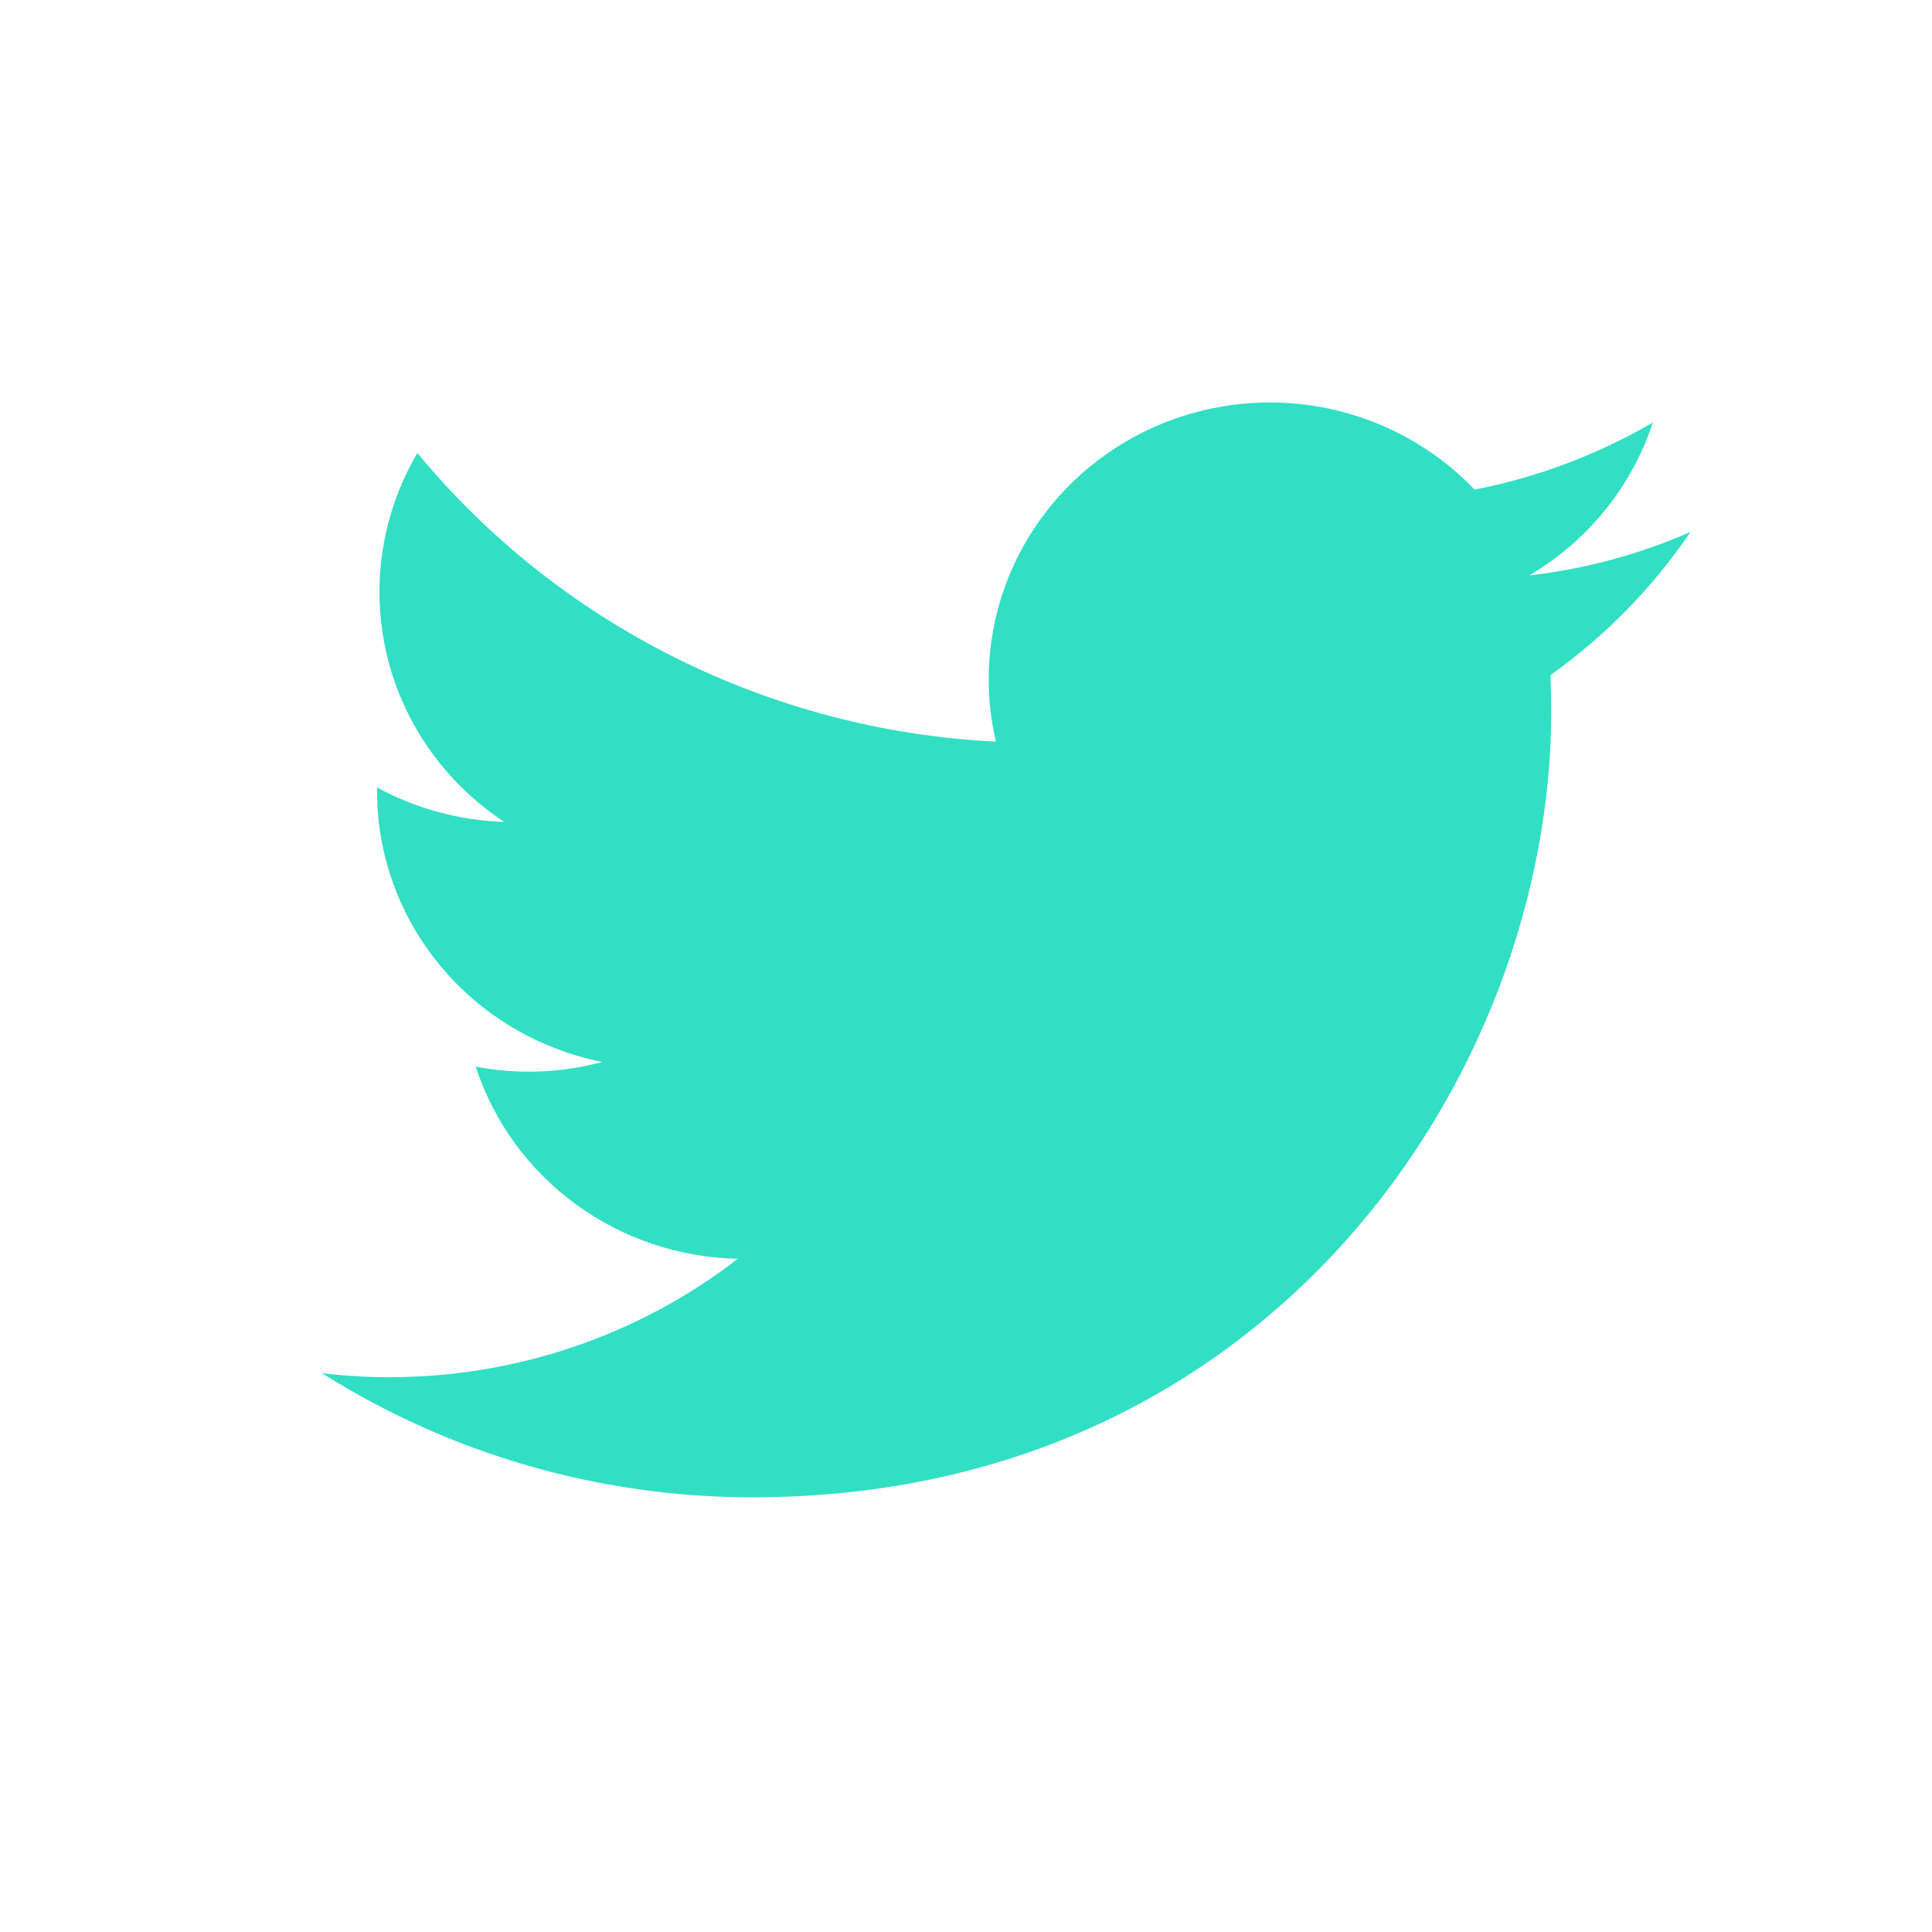
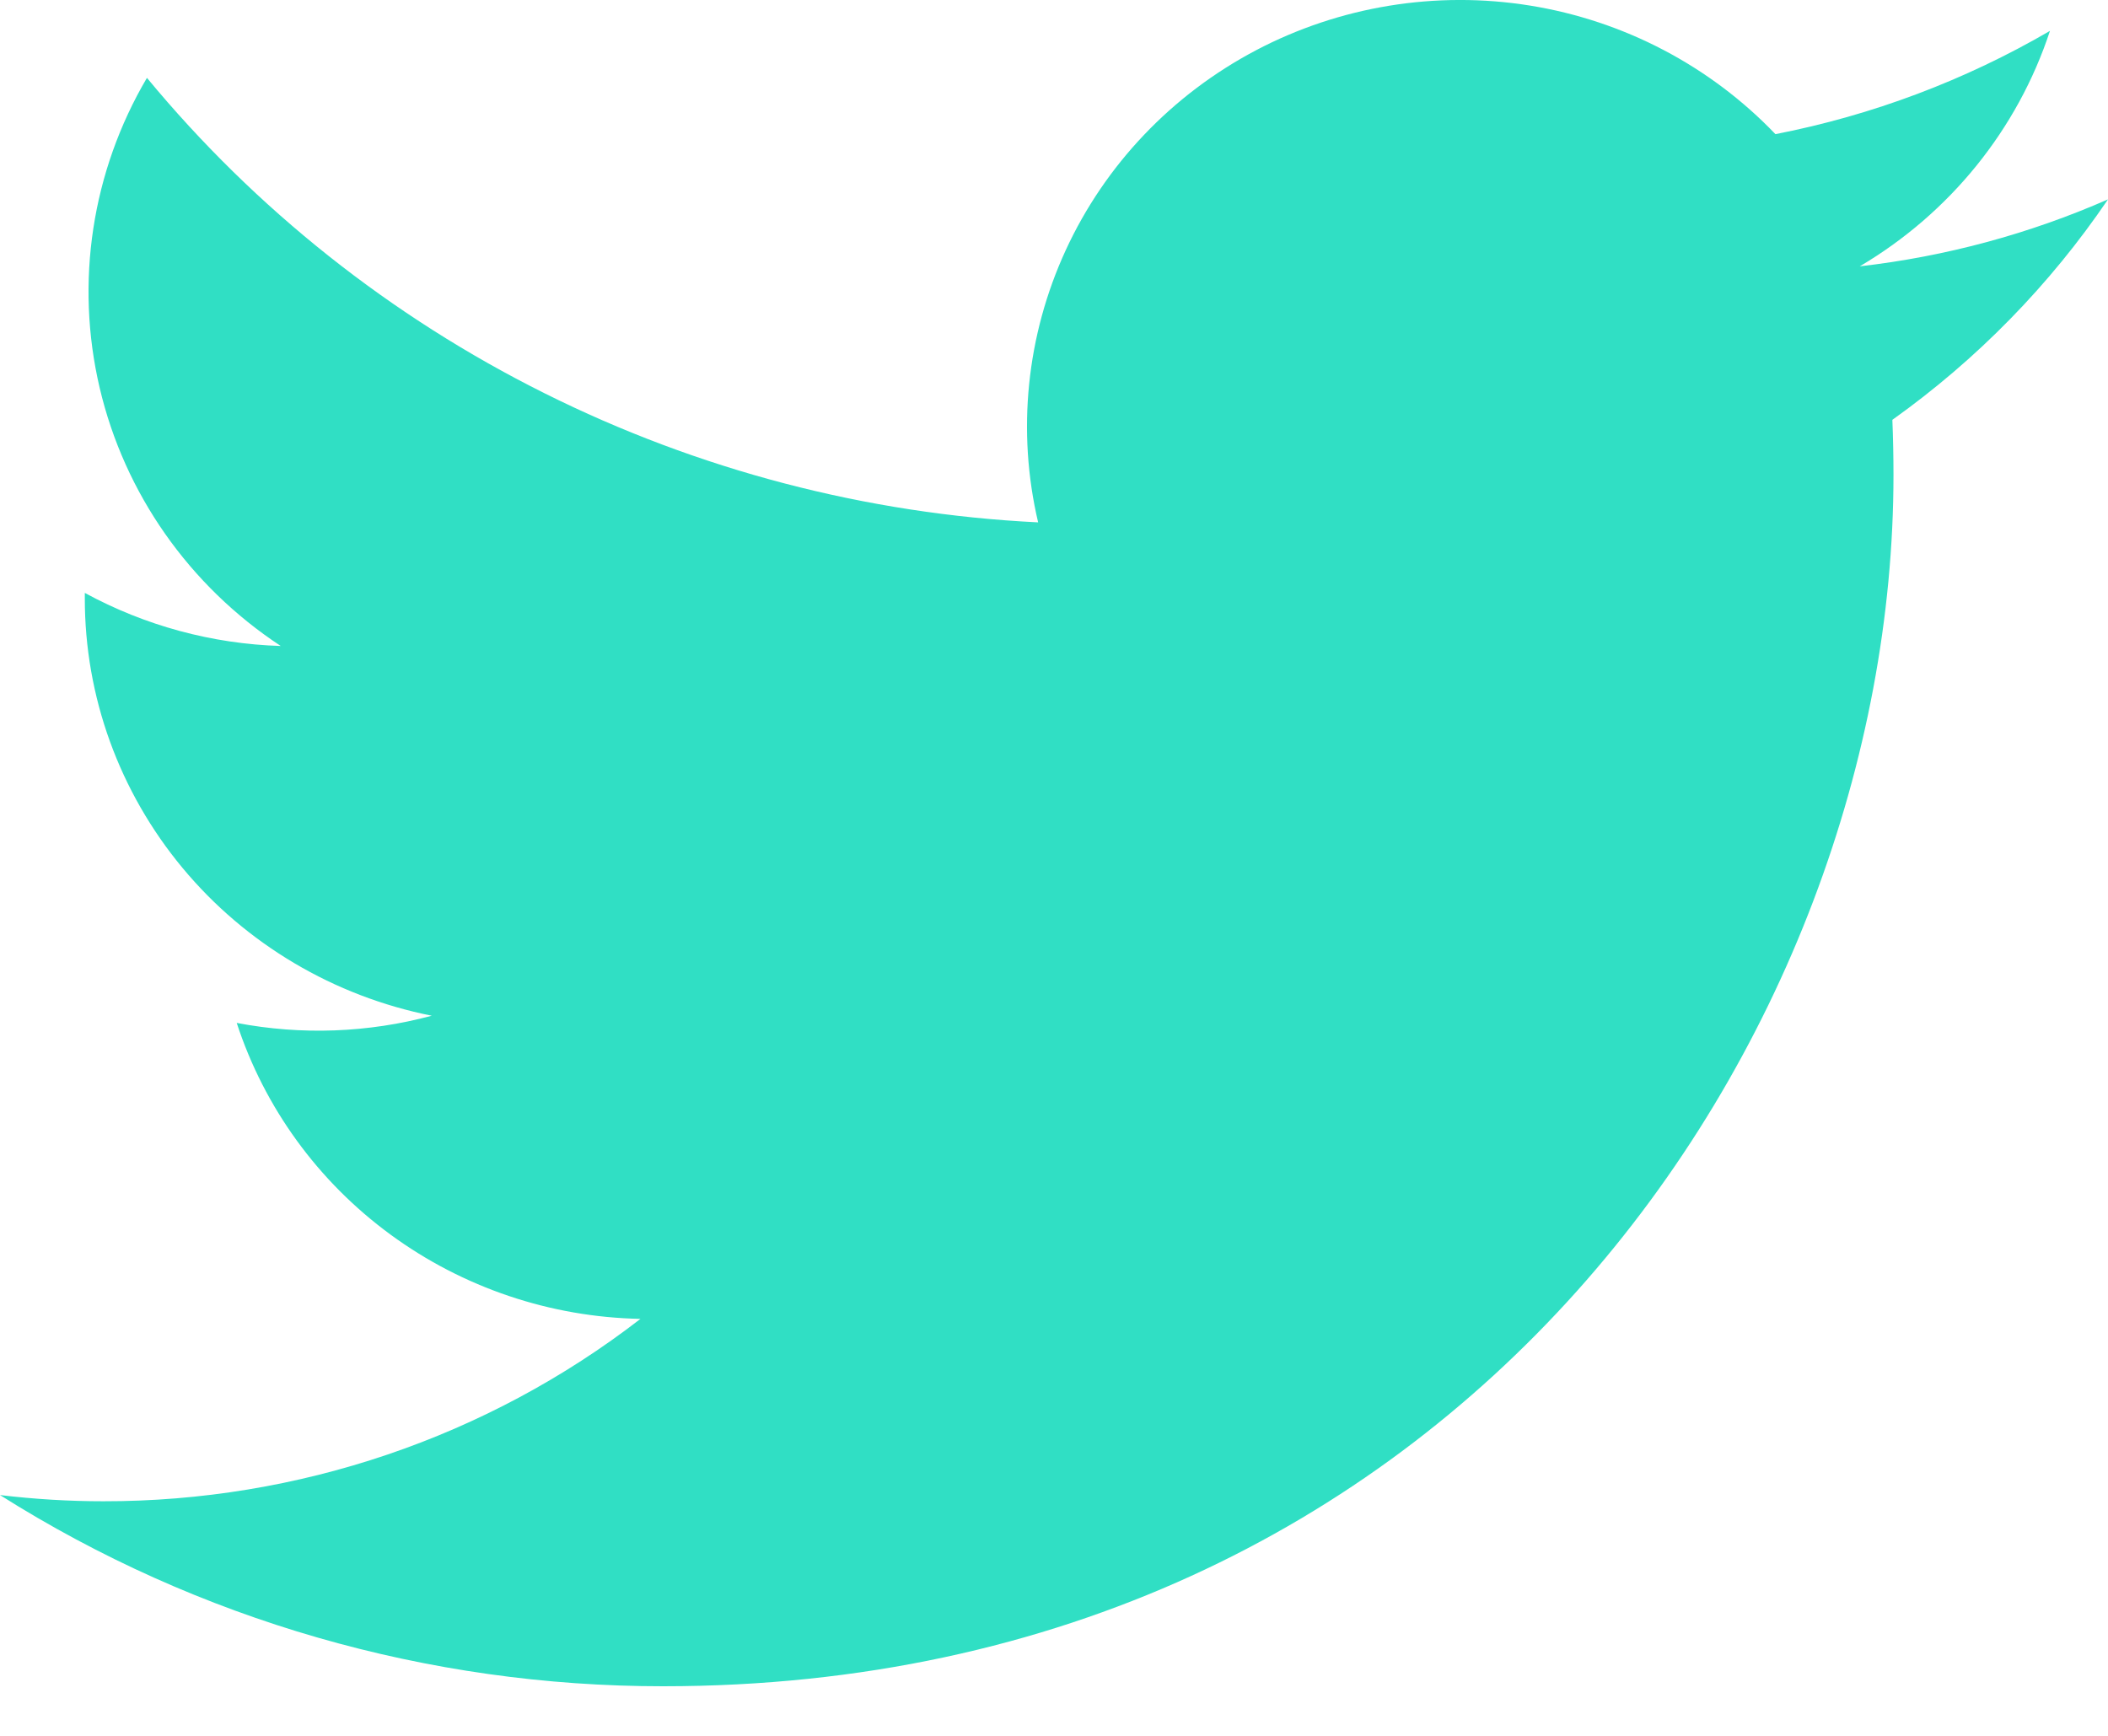
- <svg xmlns="http://www.w3.org/2000/svg" width="24" height="24" viewBox="0 0 24 24" fill="none">
-   <path d="M9.348 18.6C15.761 18.6 19.27 13.367 19.27 8.831C19.27 8.683 19.267 8.533 19.261 8.386C19.943 7.9 20.532 7.298 21 6.608C20.364 6.887 19.689 7.069 18.998 7.148C19.726 6.718 20.271 6.043 20.532 5.249C19.847 5.648 19.099 5.93 18.318 6.082C17.792 5.532 17.096 5.167 16.339 5.045C15.582 4.923 14.804 5.05 14.128 5.406C13.451 5.763 12.912 6.329 12.595 7.017C12.277 7.705 12.199 8.477 12.372 9.213C10.986 9.145 9.63 8.79 8.392 8.172C7.154 7.555 6.061 6.688 5.185 5.628C4.74 6.384 4.604 7.278 4.804 8.129C5.004 8.98 5.527 9.724 6.264 10.21C5.71 10.193 5.169 10.046 4.684 9.782V9.824C4.683 10.618 4.962 11.386 5.472 12C5.982 12.614 6.693 13.035 7.482 13.192C6.969 13.33 6.431 13.35 5.909 13.25C6.132 13.932 6.565 14.529 7.149 14.957C7.733 15.385 8.438 15.623 9.165 15.637C7.93 16.592 6.404 17.11 4.833 17.108C4.555 17.108 4.277 17.091 4 17.058C5.596 18.066 7.452 18.601 9.348 18.6Z" fill="#30DFC4" />
+ <svg xmlns="http://www.w3.org/2000/svg" width="17" height="14" viewBox="0 0 17 14" fill="none">
+   <path d="M5.348 13.6C11.761 13.6 15.27 8.367 15.27 3.831C15.27 3.683 15.267 3.533 15.261 3.386C15.943 2.9 16.532 2.298 17 1.608C16.364 1.887 15.689 2.069 14.998 2.148C15.726 1.718 16.271 1.043 16.532 0.249C15.847 0.648 15.098 0.93 14.318 1.082C13.792 0.532 13.096 0.167 12.339 0.045C11.582 -0.077 10.804 0.05 10.128 0.406C9.451 0.763 8.912 1.329 8.595 2.017C8.278 2.705 8.199 3.477 8.372 4.213C6.986 4.145 5.63 3.79 4.392 3.172C3.154 2.555 2.061 1.688 1.185 0.628C0.74 1.384 0.604 2.278 0.804 3.129C1.004 3.98 1.526 4.724 2.264 5.21C1.71 5.193 1.169 5.046 0.684 4.782V4.824C0.683 5.618 0.962 6.386 1.472 7C1.982 7.614 2.693 8.035 3.482 8.192C2.969 8.33 2.431 8.35 1.909 8.25C2.132 8.933 2.565 9.529 3.149 9.957C3.733 10.385 4.438 10.623 5.165 10.637C3.93 11.592 2.404 12.11 0.833 12.108C0.555 12.108 0.277 12.091 0 12.058C1.596 13.066 3.452 13.601 5.348 13.6Z" fill="#30DFC4" />
</svg>
